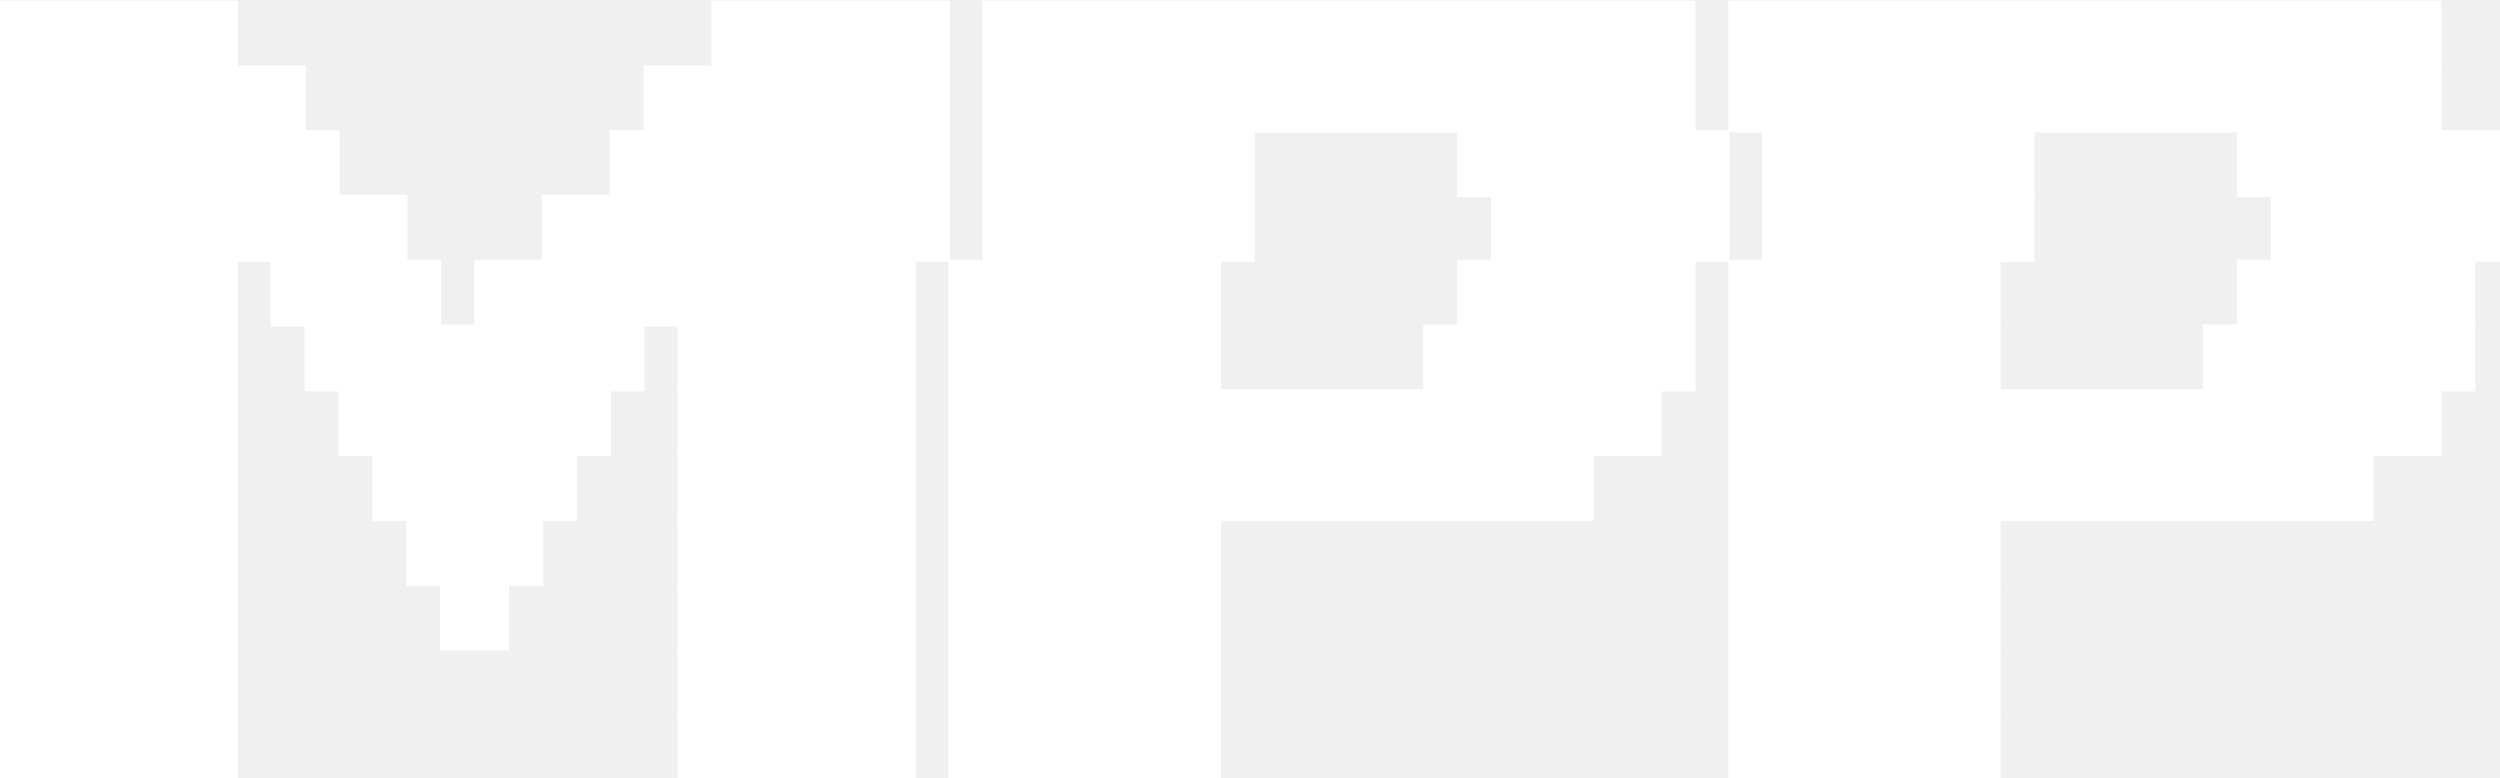
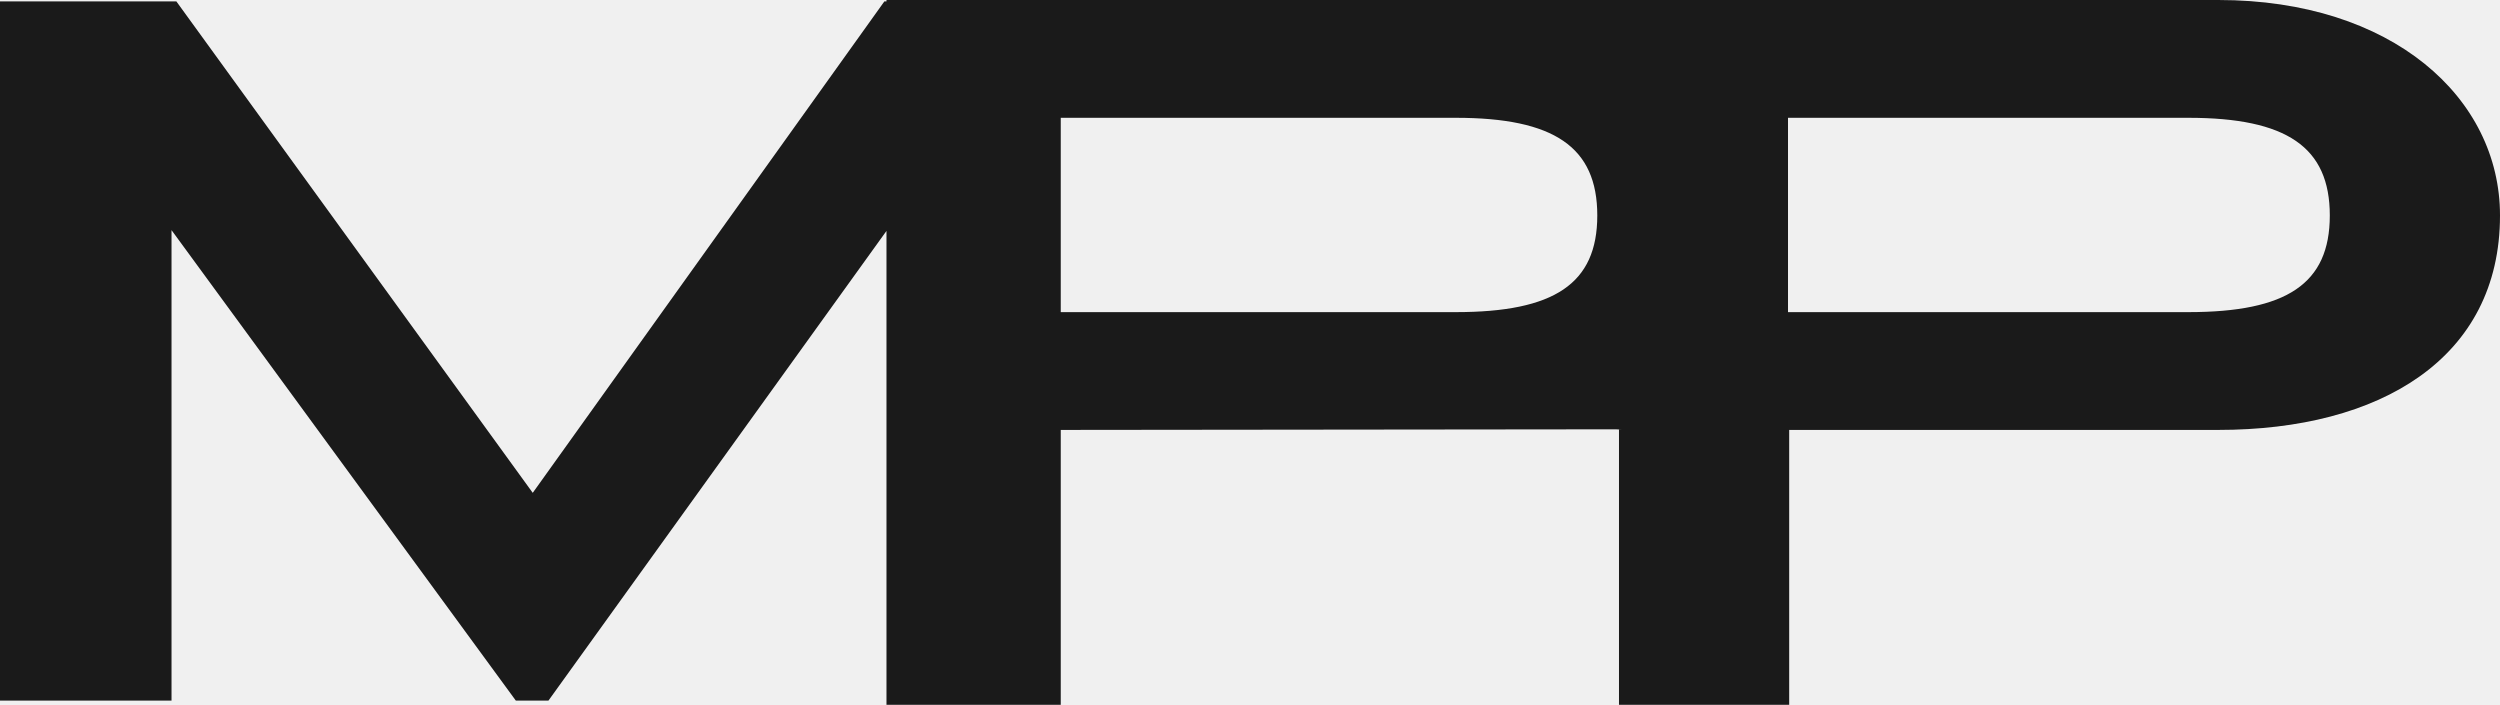
- <svg xmlns="http://www.w3.org/2000/svg" viewBox="0 0 444 138">
-   <style>text { font-family: monospace; font-size: 10px; fill: #ffffff; white-space: pre; }</style>
-   <text x="0" y="9.5" xml:space="preserve">███████              ███████ █████████████████████ █████████████████████</text>
-   <text x="0" y="21.0" xml:space="preserve">█████████          █████████ █████████████████████ █████████████████████</text>
-   <text x="0" y="32.5" xml:space="preserve">██████████        ██████████ ████████      ████████ ████████      ████████</text>
-   <text x="0" y="44.0" xml:space="preserve">████████████    ████████████ ████████       ███████ ████████       ███████</text>
-   <text x="0" y="55.5" xml:space="preserve">███████ █████ █████████████ ████████       ███████ ████████       ███████</text>
-   <text x="0" y="67.0" xml:space="preserve">███████  ██████████ ███████ ████████      ████████ ████████      ████████</text>
-   <text x="0" y="78.5" xml:space="preserve">███████   ████████  ███████ █████████████████████  █████████████████████</text>
-   <text x="0" y="90.0" xml:space="preserve">███████    ██████   ███████ ███████████████████    ███████████████████</text>
-   <text x="0" y="101.5" xml:space="preserve">███████     ████    ███████ ████████               ████████</text>
-   <text x="0" y="113.0" xml:space="preserve">███████      ██     ███████ ████████               ████████</text>
-   <text x="0" y="124.5" xml:space="preserve">███████             ███████ ████████               ████████</text>
-   <text x="0" y="136.0" xml:space="preserve">███████             ███████ ████████               ████████</text>
+ <svg xmlns="http://www.w3.org/2000/svg" width="188" height="53" viewBox="0 0 188 53" fill="none">
+   <path fill-rule="evenodd" clip-rule="evenodd" d="M166.817 0C179.887 2.14678e-05 188 7.345 188 16.203C188 26.954 178.986 32.33 166.817 32.33H134.547V53H121.748V32.284C121.119 32.314 122.396 32.284 121.748 32.284L79.768 32.33V53H66.663V17.365L41.243 52.685H38.79L12.899 17.306V52.685H0V0.106H13.263L40.062 37.061L66.505 0.106H66.663V0H166.817ZM79.768 23.472H109.479C116.87 23.471 120.116 21.351 120.116 16.203C120.116 11.055 116.87 8.859 109.479 8.859H79.768V23.472ZM134.458 23.472H164.564C171.955 23.471 175.201 21.351 175.201 16.203C175.201 11.055 171.955 8.859 164.564 8.859H134.458V23.472Z" fill="#1a1a1a" />
</svg>
